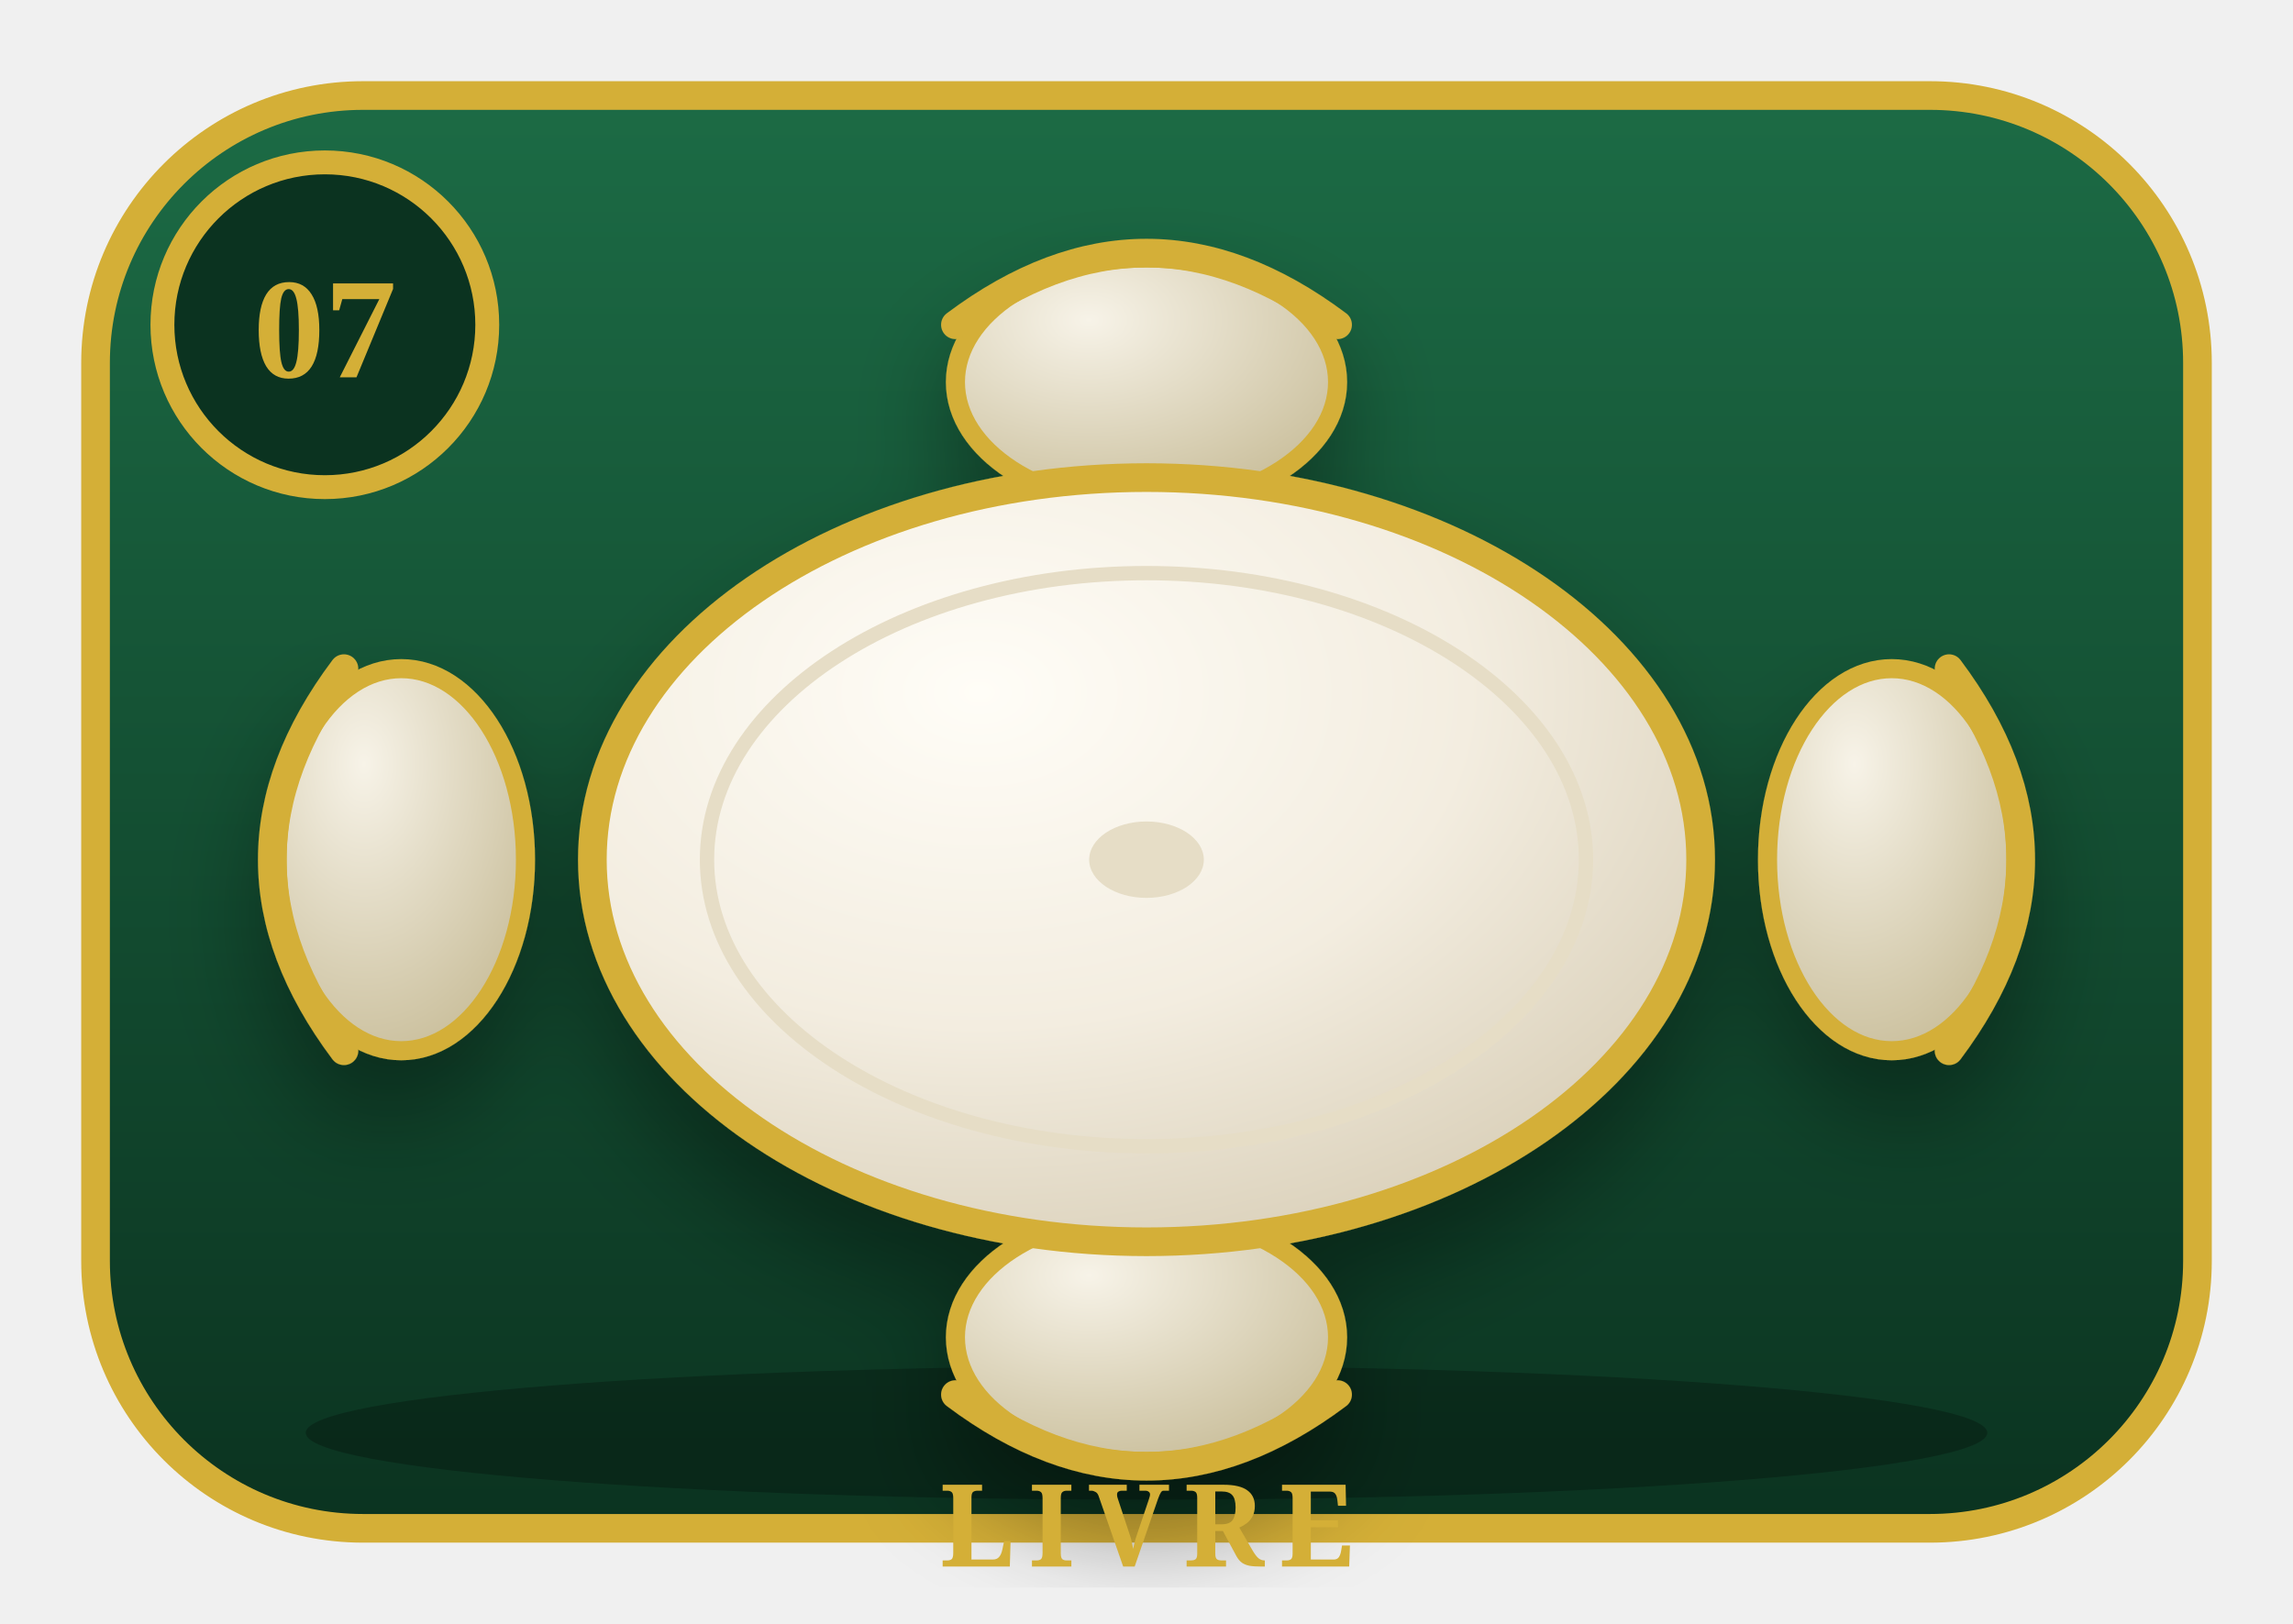
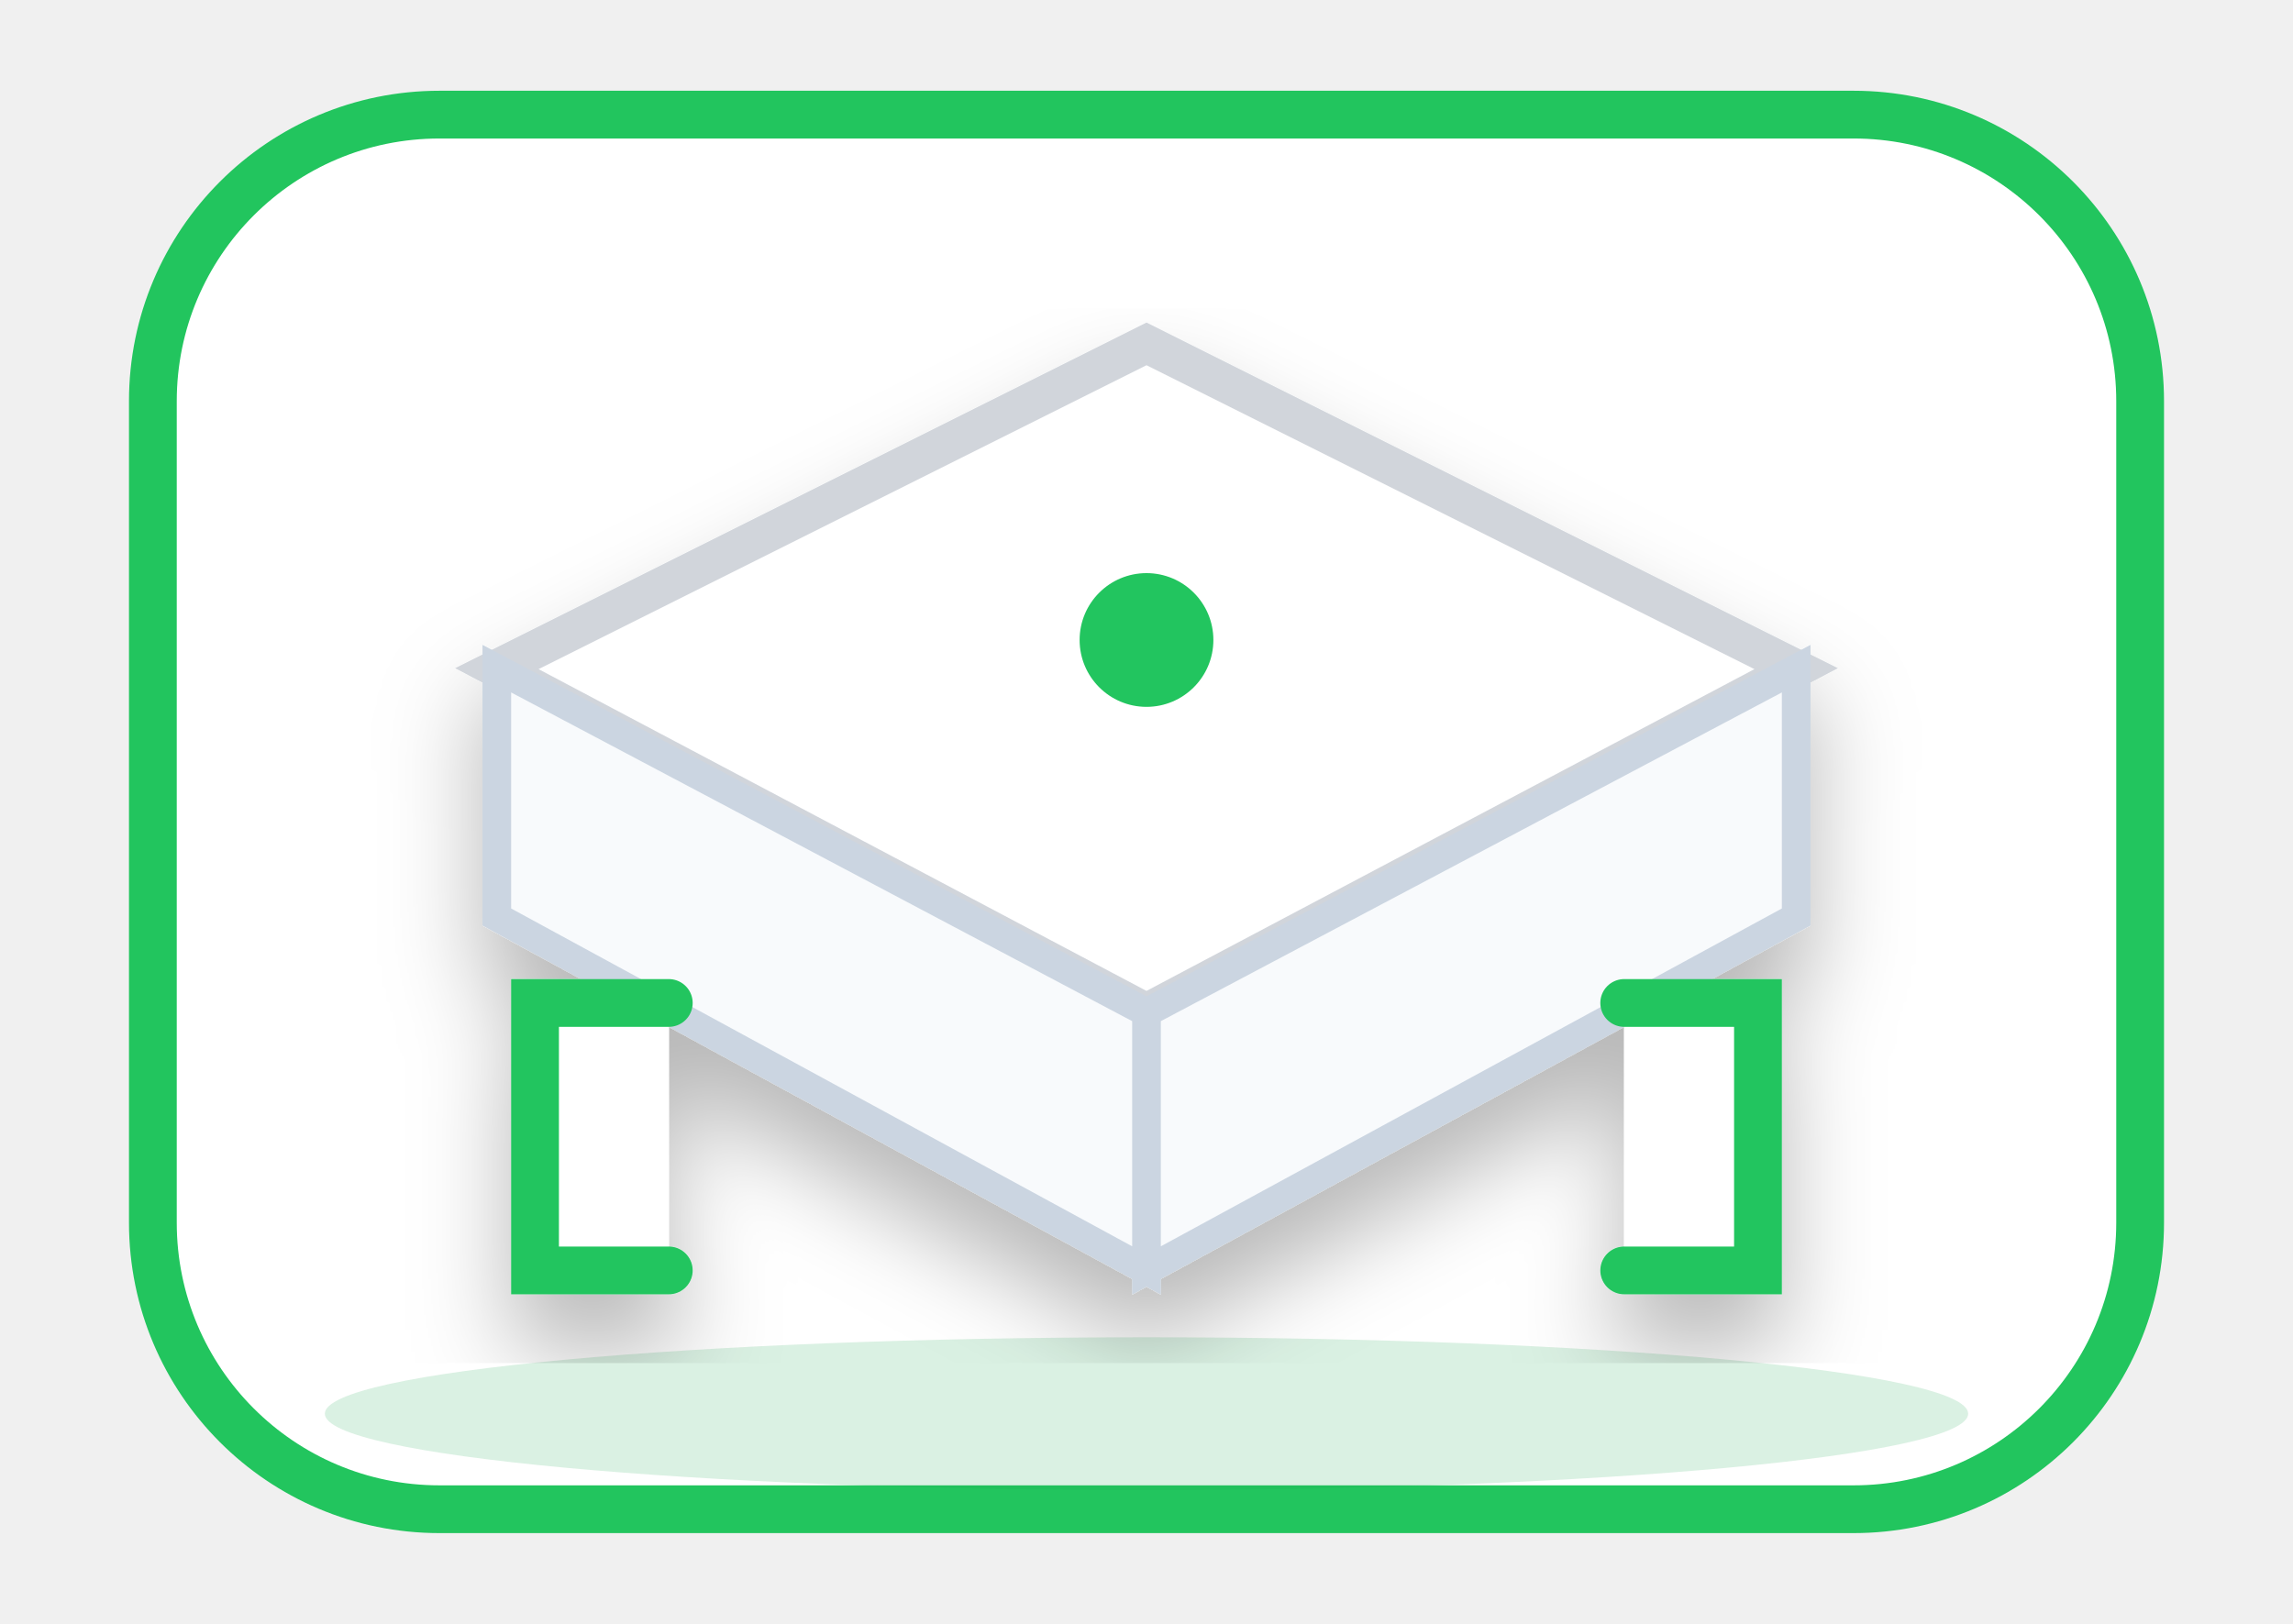
<svg xmlns="http://www.w3.org/2000/svg" viewBox="0 0 240 170">
  <defs>
    <filter id="s">
-       <feDropShadow dx="0" dy="6" stdDeviation="5" flood-opacity=".35" />
+       <feDropShadow dx="0" dy="6" stdDeviation="5" flood-opacity=".28" />
    </filter>
-     <linearGradient id="cardFree" x1="0" y1="0" x2="0" y2="1">
-       <stop offset="0" stop-color="#1c6b45" />
-       <stop offset="1" stop-color="#0b3320" />
-     </linearGradient>
-     <radialGradient id="tableTopFree" cx="35%" cy="28%" r="80%">
-       <stop offset="0" stop-color="#fffdf7" />
-       <stop offset=".55" stop-color="#f3ede0" />
-       <stop offset="1" stop-color="#d9cfb8" />
-     </radialGradient>
-     <radialGradient id="chairFree" cx="35%" cy="25%" r="80%">
-       <stop offset="0" stop-color="#f7f3e8" />
-       <stop offset="1" stop-color="#cabf9c" />
-     </radialGradient>
  </defs>
-   <rect x="10" y="10" width="220" height="150" rx="28" fill="url(#cardFree)" stroke="#d4af37" stroke-width="3" />
-   <ellipse cx="120" cy="150" rx="88" ry="7" fill="#000" opacity=".25" />
+   <rect x="16" y="12" width="208" height="146" rx="30" fill="#ffffff" stroke="#22c55e" stroke-width="5" />
+   <ellipse cx="120" cy="148" rx="86" ry="8" fill="#16a34a" opacity=".16" />
  <g filter="url(#s)">
-     <g>
-       <ellipse cx="120" cy="40" rx="20" ry="13" fill="url(#chairFree)" stroke="#d4af37" stroke-width="2" />
-       <path d="M100 34 q20 -15 40 0" fill="none" stroke="#d4af37" stroke-width="3" stroke-linecap="round" />
-     </g>
-     <g>
-       <ellipse cx="120" cy="140" rx="20" ry="13" fill="url(#chairFree)" stroke="#d4af37" stroke-width="2" />
-       <path d="M100 146 q20 15 40 0" fill="none" stroke="#d4af37" stroke-width="3" stroke-linecap="round" />
-     </g>
-     <g>
-       <ellipse cx="42" cy="90" rx="13" ry="20" fill="url(#chairFree)" stroke="#d4af37" stroke-width="2" />
-       <path d="M36 70 q-15 20 0 40" fill="none" stroke="#d4af37" stroke-width="3" stroke-linecap="round" />
-     </g>
-     <g>
-       <ellipse cx="198" cy="90" rx="13" ry="20" fill="url(#chairFree)" stroke="#d4af37" stroke-width="2" />
-       <path d="M204 70 q15 20 0 40" fill="none" stroke="#d4af37" stroke-width="3" stroke-linecap="round" />
-     </g>
-     <ellipse cx="120" cy="90" rx="58" ry="40" fill="url(#tableTopFree)" stroke="#d4af37" stroke-width="3" />
-     <ellipse cx="120" cy="90" rx="46" ry="30" fill="none" stroke="#e6ddc6" stroke-width="1.5" />
-     <ellipse cx="120" cy="90" rx="6" ry="4" fill="#e6ddc6" />
+     <path d="M52 70 120 36l68 34-68 36z" fill="#fff" stroke="#d1d5db" stroke-width="4" />
+     <path d="M52 70v26l68 37V106zM188 70v26l-68 37v-27z" fill="#f8fafc" stroke="#cbd5e1" stroke-width="3" />
+     <path d="M70 105h-14v28h14M170 105h14v28h-14" fill="#fff" stroke="#22c55e" stroke-width="5" stroke-linecap="round" />
+     <circle cx="120" cy="67" r="7" fill="#22c55e" />
  </g>
-   <circle cx="34" cy="34" r="17" fill="#0b3320" stroke="#d4af37" stroke-width="2.5" />
-   <text x="34" y="39.5" font-family="Georgia, 'Times New Roman', serif" font-size="15" font-weight="700" fill="#d4af37" text-anchor="middle">07</text>
-   <text x="120" y="164" font-family="Georgia, serif" font-size="12" font-weight="700" fill="#d4af37" text-anchor="middle" letter-spacing="1.5">LIVRE</text>
</svg>
